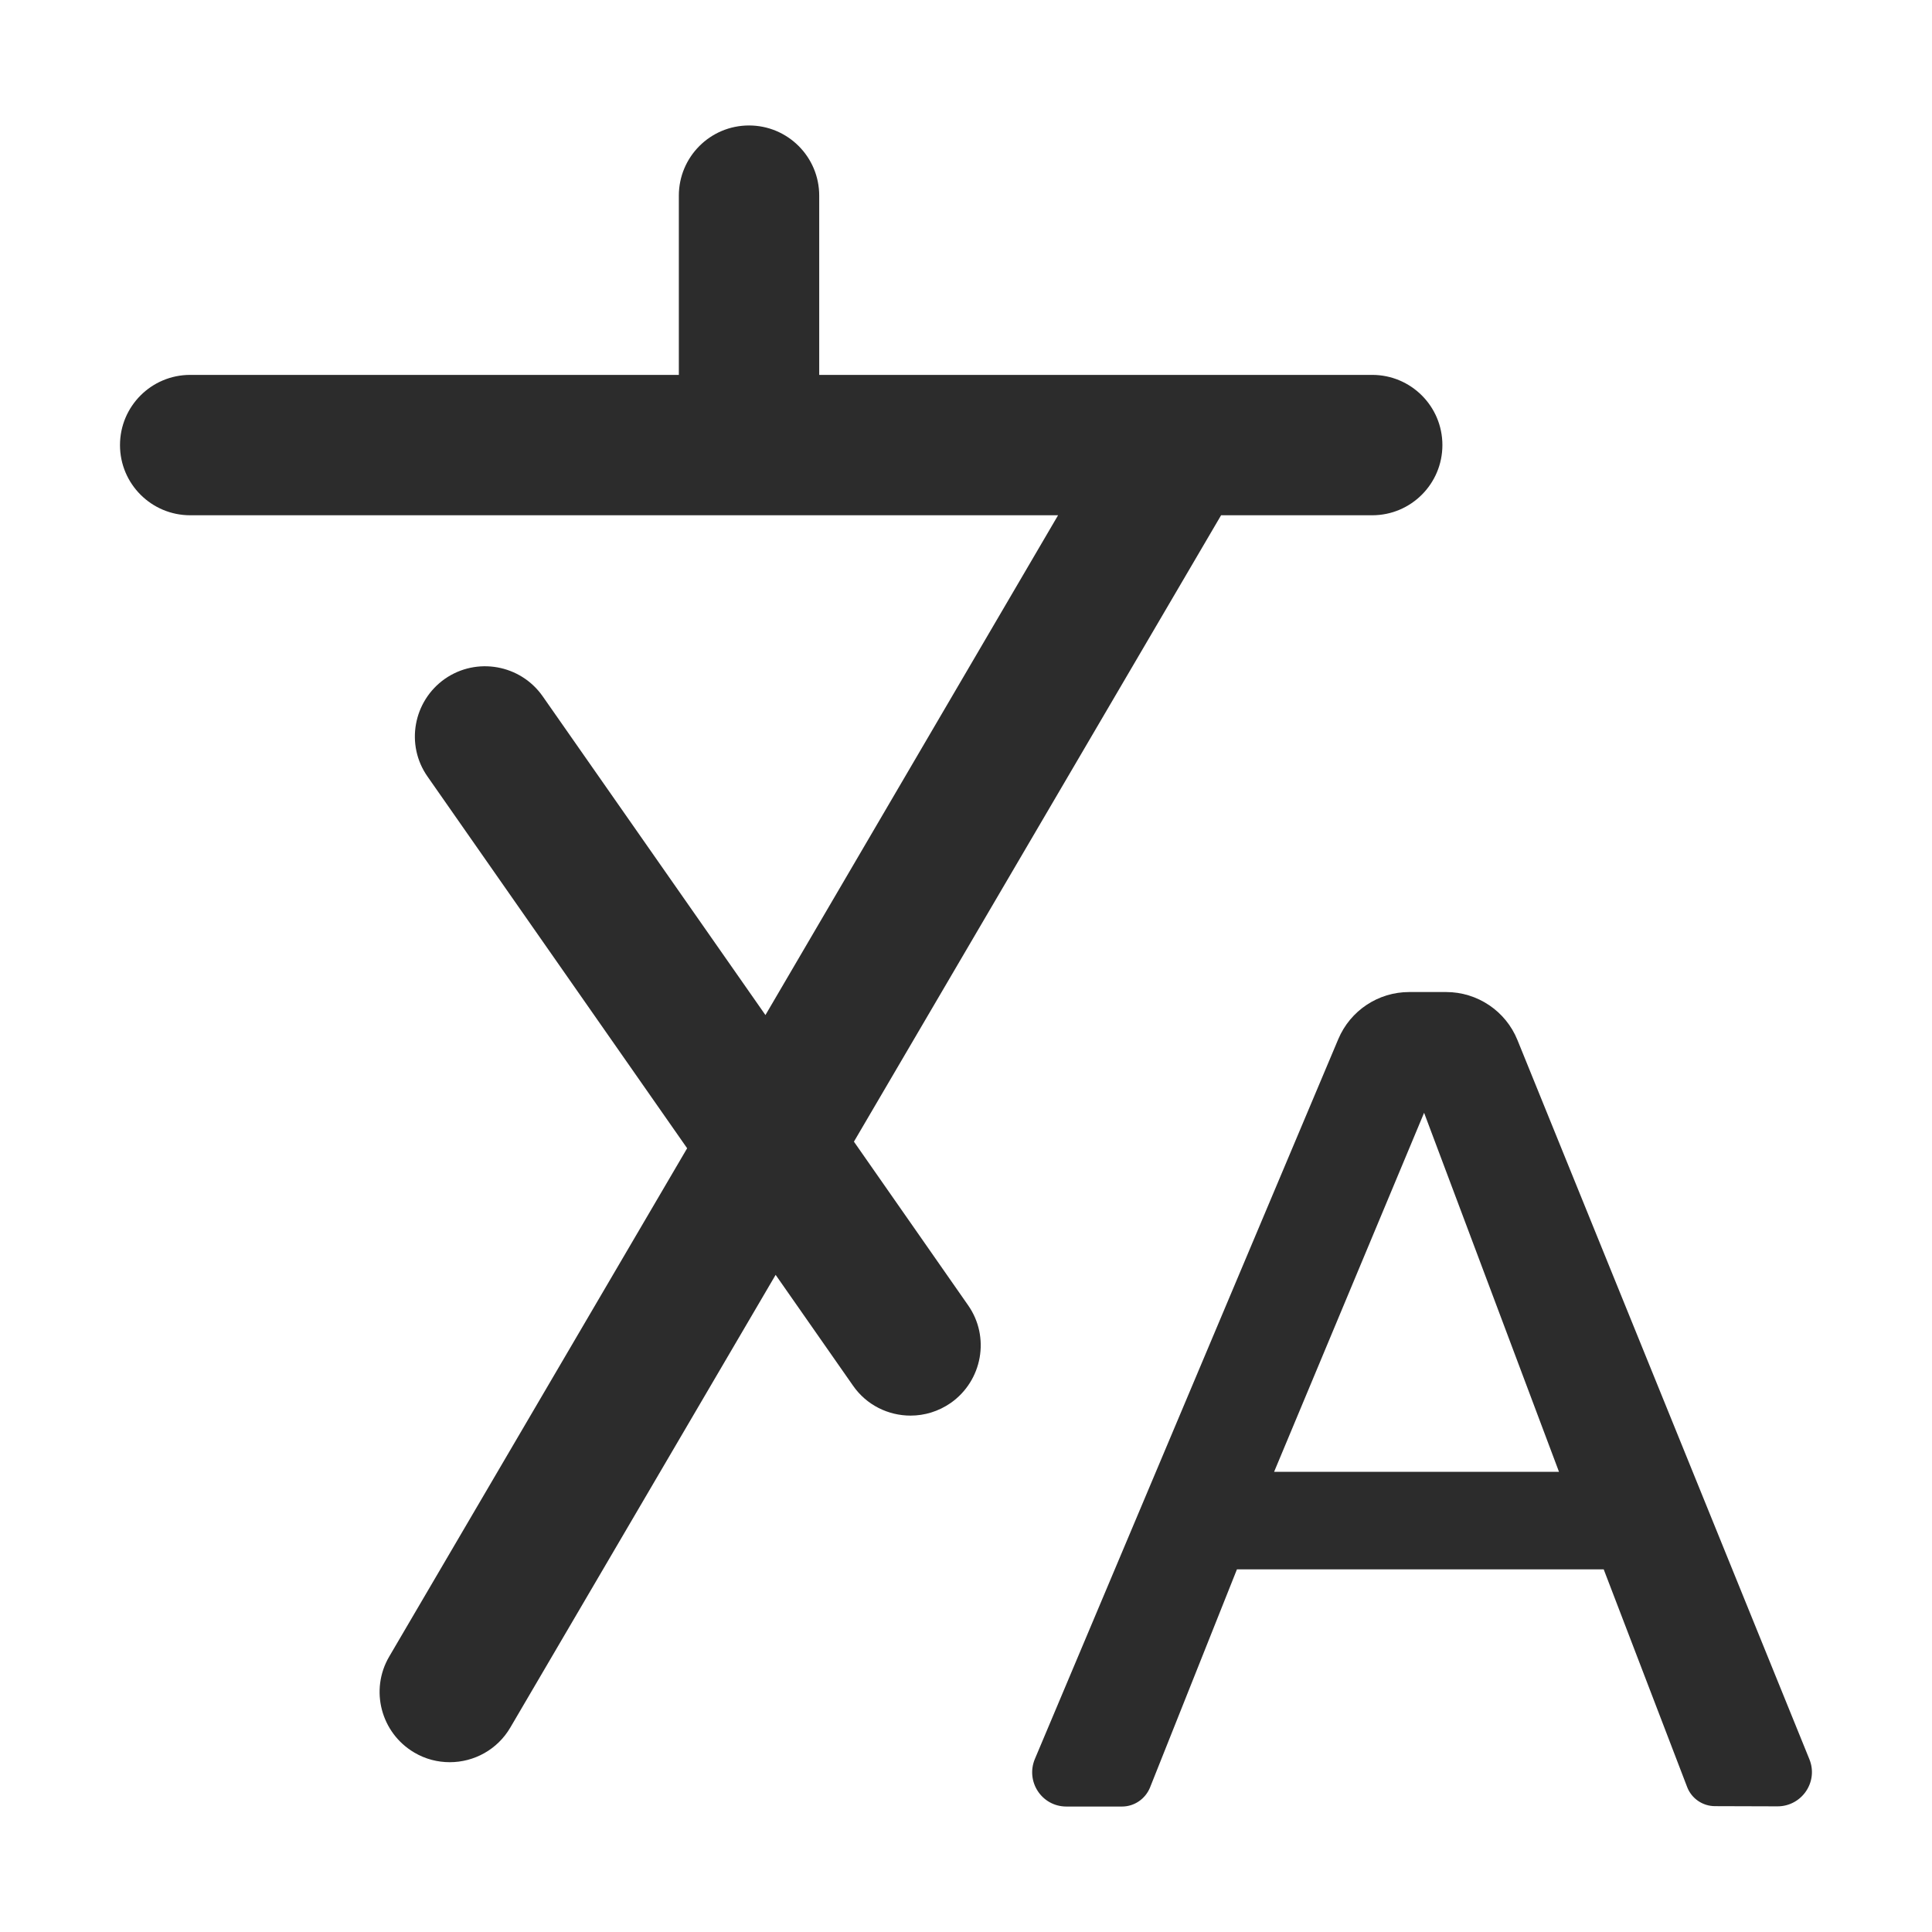
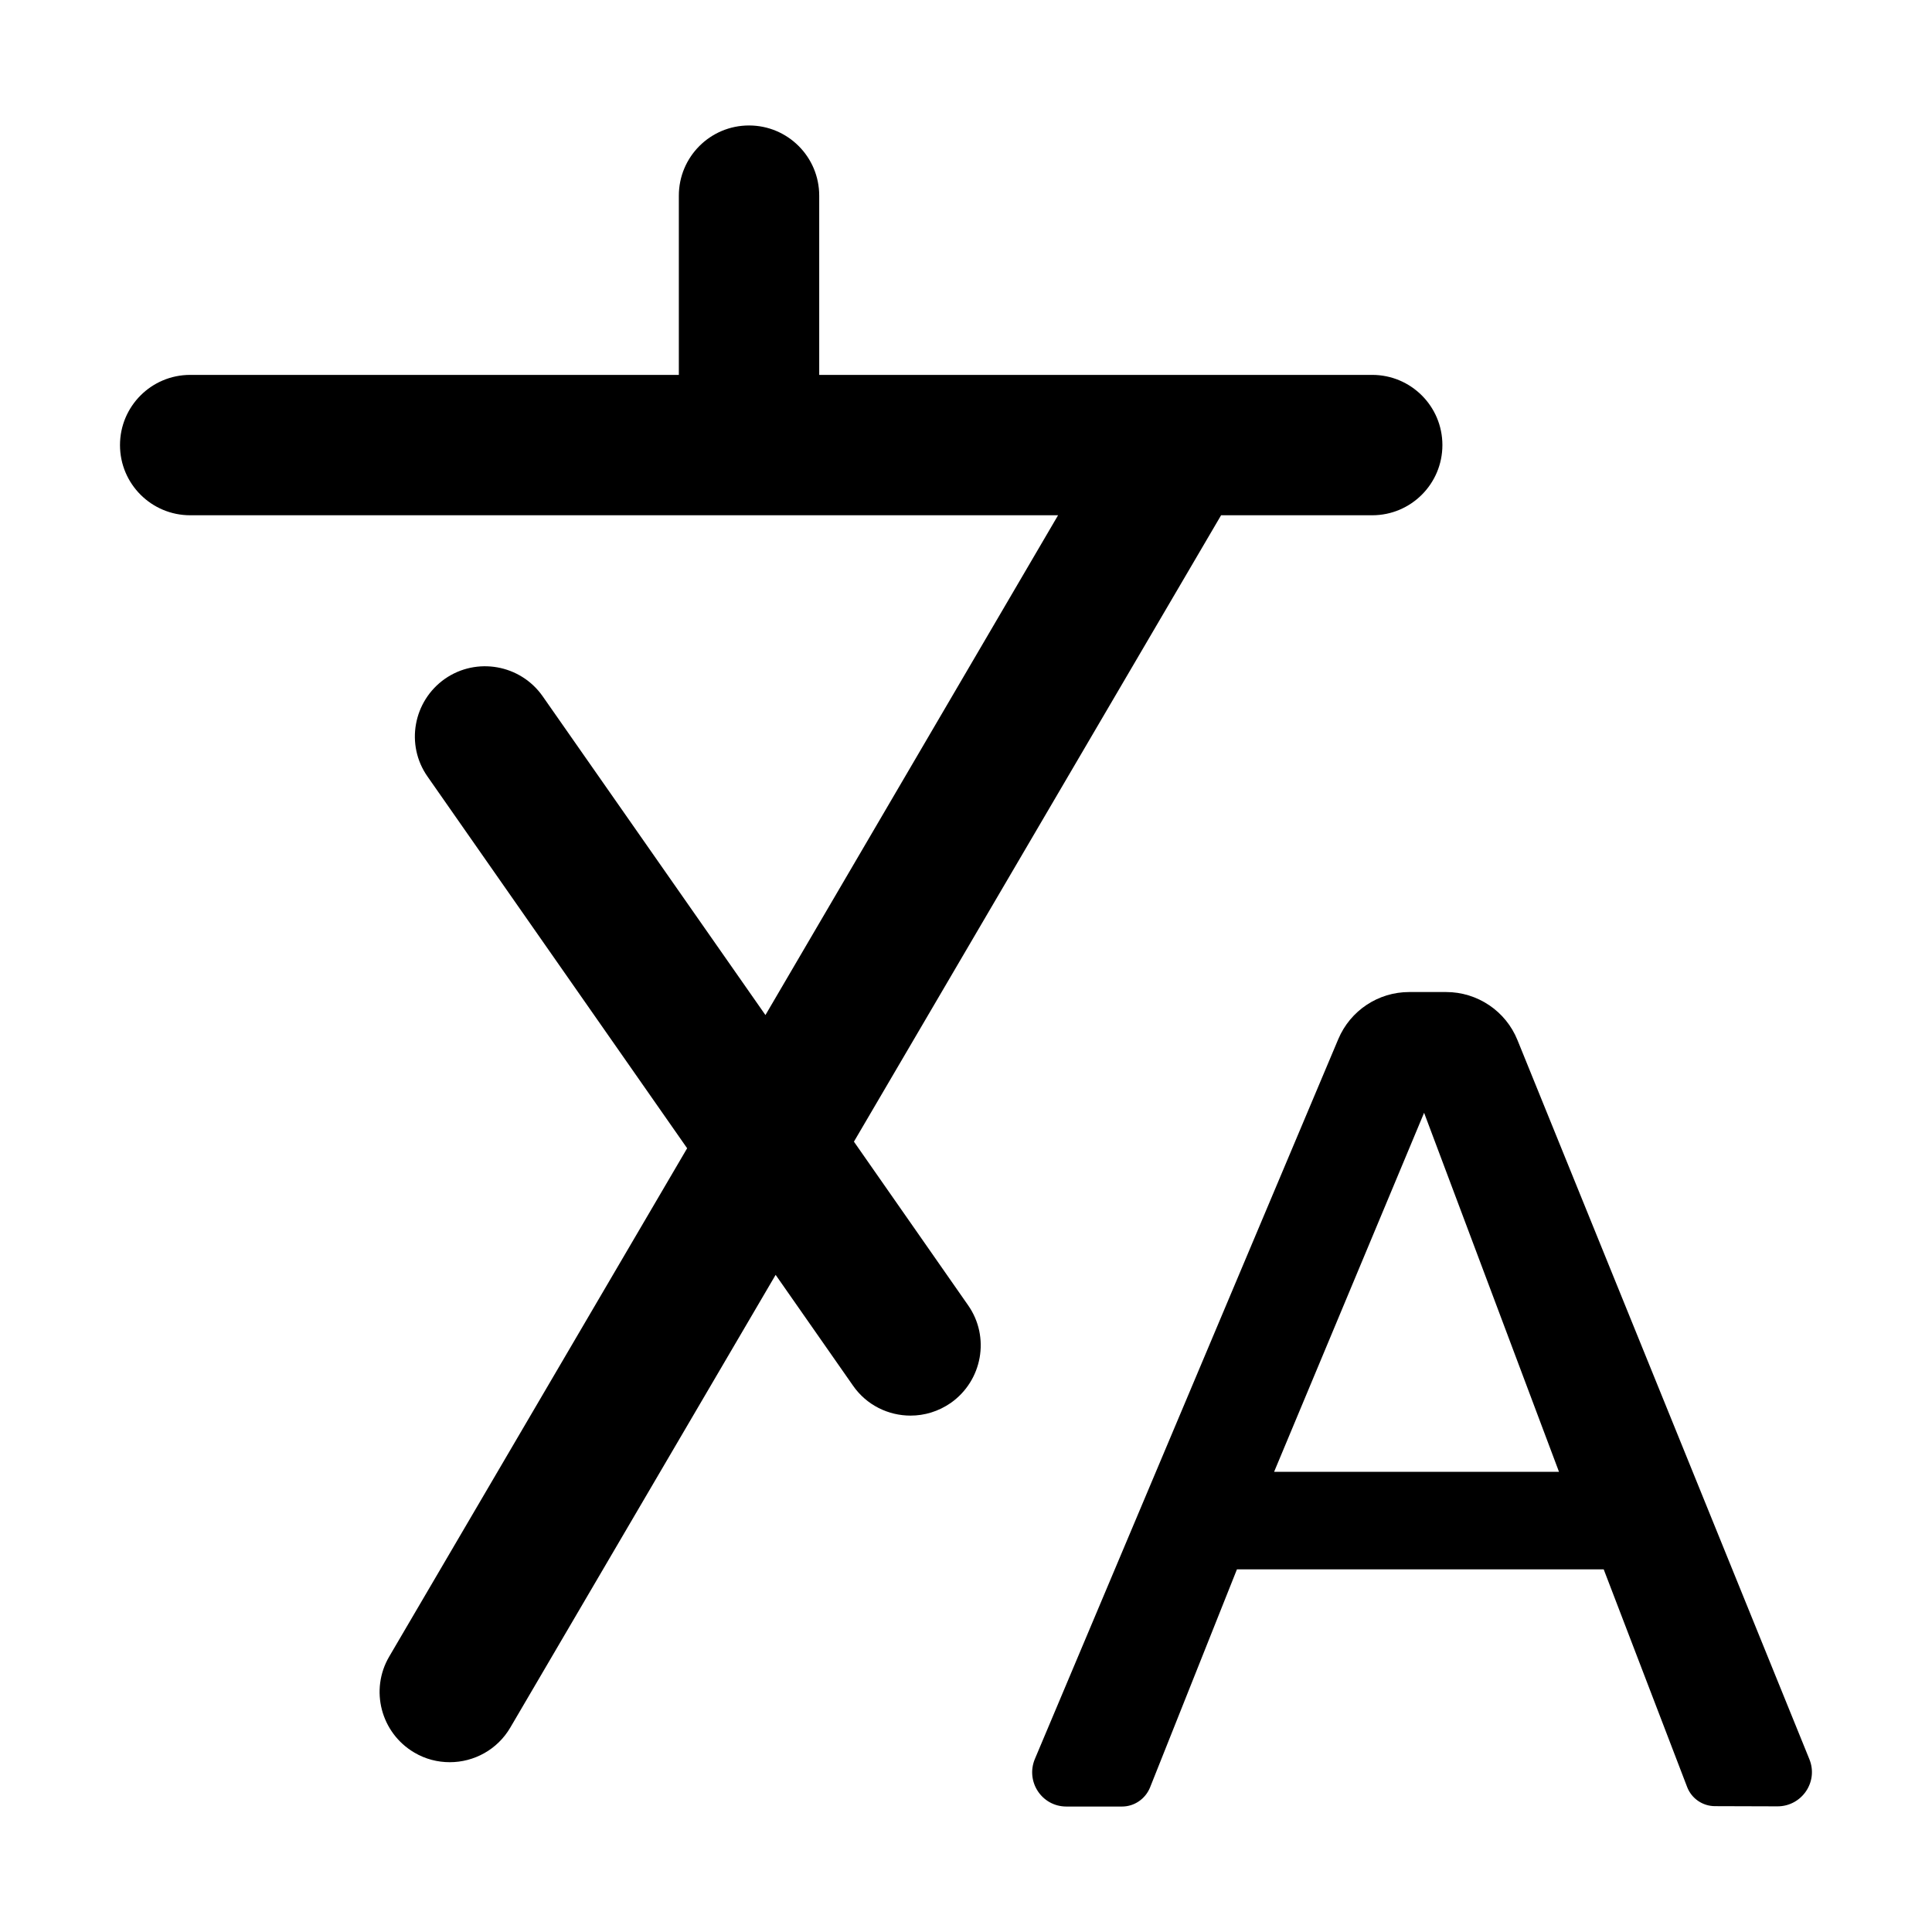
<svg xmlns="http://www.w3.org/2000/svg" t="1691402105636" class="icon" viewBox="0 0 1024 1024" version="1.1" p-id="16337" width="200" height="200">
-   <path d="M959 932.4L804.3 551.3c-6.2-15.4-21.2-25.5-37.8-25.5h-19.6c-16.4 0-31.2 9.8-37.6 25L548.5 932.3c-5 12 3.7 25.2 16.7 25.2h29.5c6.5 0 12.3-4 14.8-10l46.1-115.7H850l44.2 115.3c2.3 6.1 8.2 10.2 14.8 10.2l33.1 0.1c12.9 0 21.8-13 16.9-25zM675.3 780.1l79.5-190.3 71.5 190.3h-151zM452.6 605.1l194.6-332h80.1c20.6 0 37.2-16.7 37.2-37.2 0-20.6-16.7-37.2-37.2-37.2H434.2v-95c0-20.6-16.7-37.2-37.2-37.2-20.6 0-37.2 16.7-37.2 37.2v95h-259c-20.6 0-37.2 16.7-37.2 37.2 0 20.6 16.7 37.2 37.2 37.2h460L405.7 538 287.6 369c-11.8-16.8-35-20.9-51.8-9.2-16.8 11.8-21 35-9.2 51.8l137.6 197L206.3 878c-10.4 17.7-4.4 40.5 13.3 50.9 5.9 3.5 12.4 5.1 18.8 5.1 12.8 0 25.2-6.6 32.1-18.4l140.6-239.9 41 58.7c7.2 10.4 18.8 15.9 30.5 15.9 7.4 0 14.8-2.2 21.3-6.7 16.8-11.8 21-35 9.2-51.8l-60.5-86.7z" fill="#2c2c2c" p-id="16338" />
+   <path d="M959 932.4L804.3 551.3c-6.2-15.4-21.2-25.5-37.8-25.5h-19.6c-16.4 0-31.2 9.8-37.6 25L548.5 932.3c-5 12 3.7 25.2 16.7 25.2h29.5c6.5 0 12.3-4 14.8-10l46.1-115.7H850l44.2 115.3c2.3 6.1 8.2 10.2 14.8 10.2l33.1 0.1c12.9 0 21.8-13 16.9-25zM675.3 780.1l79.5-190.3 71.5 190.3h-151zM452.6 605.1l194.6-332h80.1c20.6 0 37.2-16.7 37.2-37.2 0-20.6-16.7-37.2-37.2-37.2H434.2v-95c0-20.6-16.7-37.2-37.2-37.2-20.6 0-37.2 16.7-37.2 37.2v95h-259c-20.6 0-37.2 16.7-37.2 37.2 0 20.6 16.7 37.2 37.2 37.2h460L405.7 538 287.6 369c-11.8-16.8-35-20.9-51.8-9.2-16.8 11.8-21 35-9.2 51.8l137.6 197L206.3 878c-10.4 17.7-4.4 40.5 13.3 50.9 5.9 3.5 12.4 5.1 18.8 5.1 12.8 0 25.2-6.6 32.1-18.4l140.6-239.9 41 58.7c7.2 10.4 18.8 15.9 30.5 15.9 7.4 0 14.8-2.2 21.3-6.7 16.8-11.8 21-35 9.2-51.8l-60.5-86.7z" p-id="16338" />
</svg>
